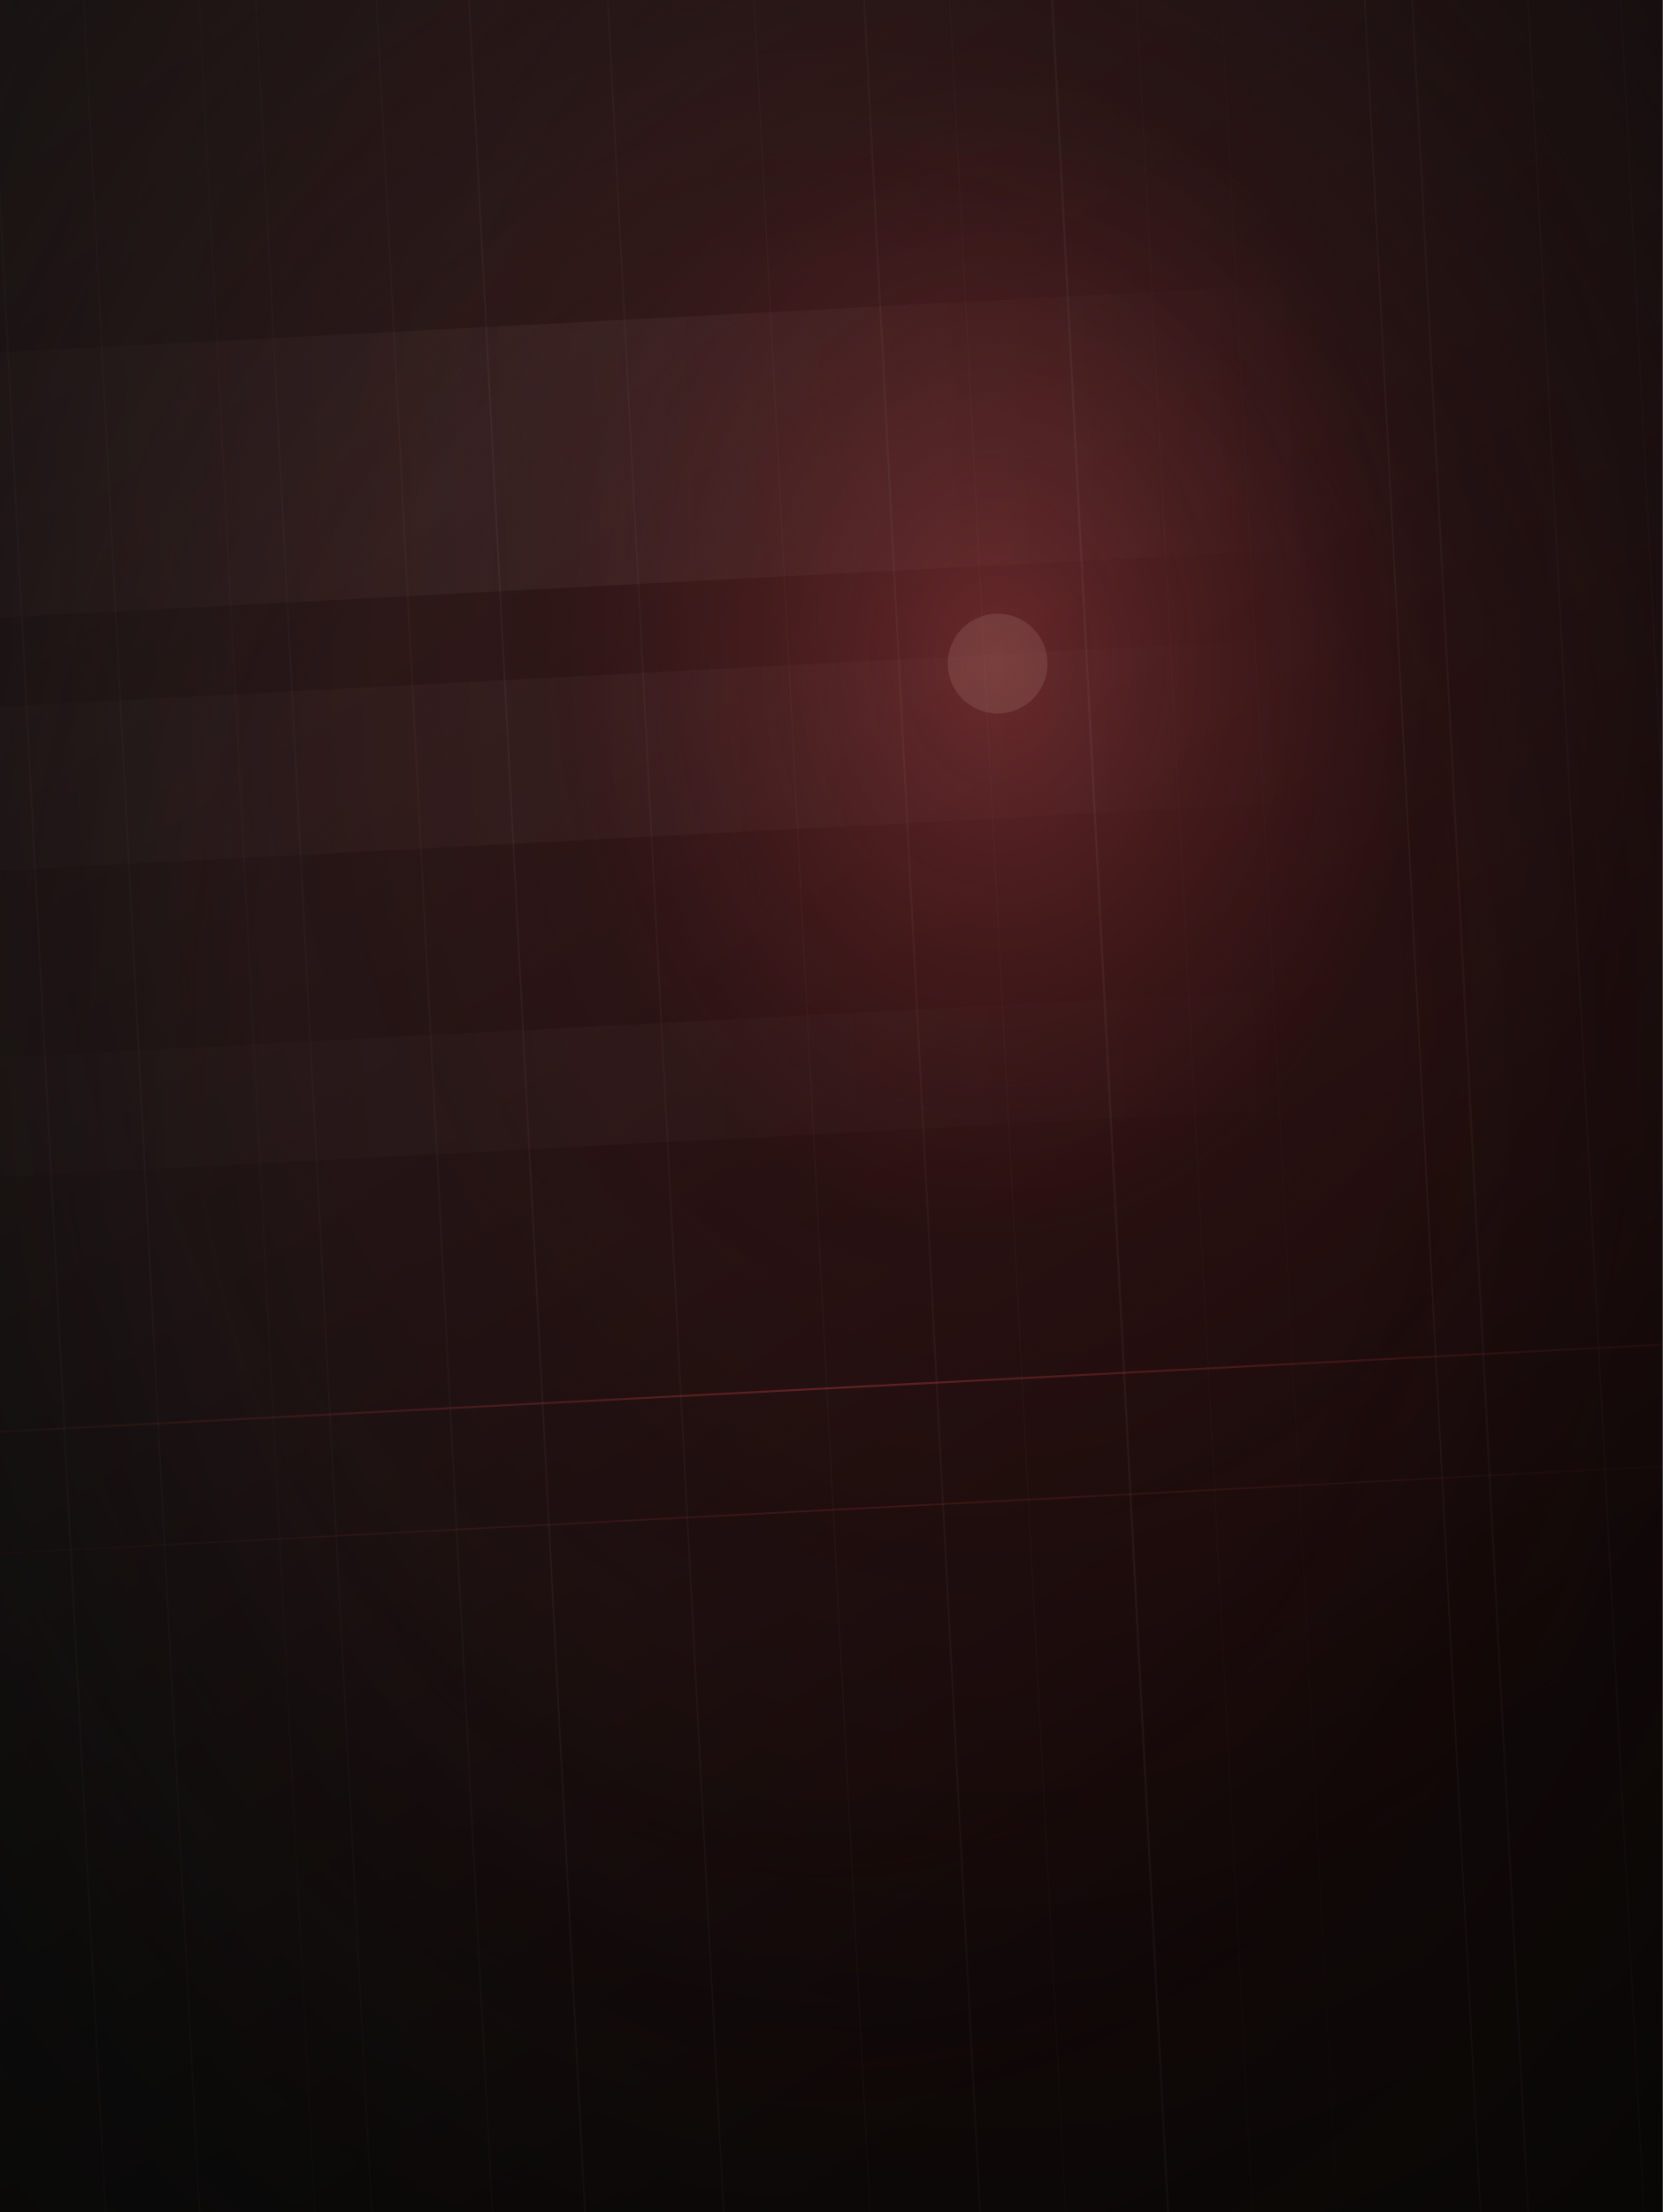
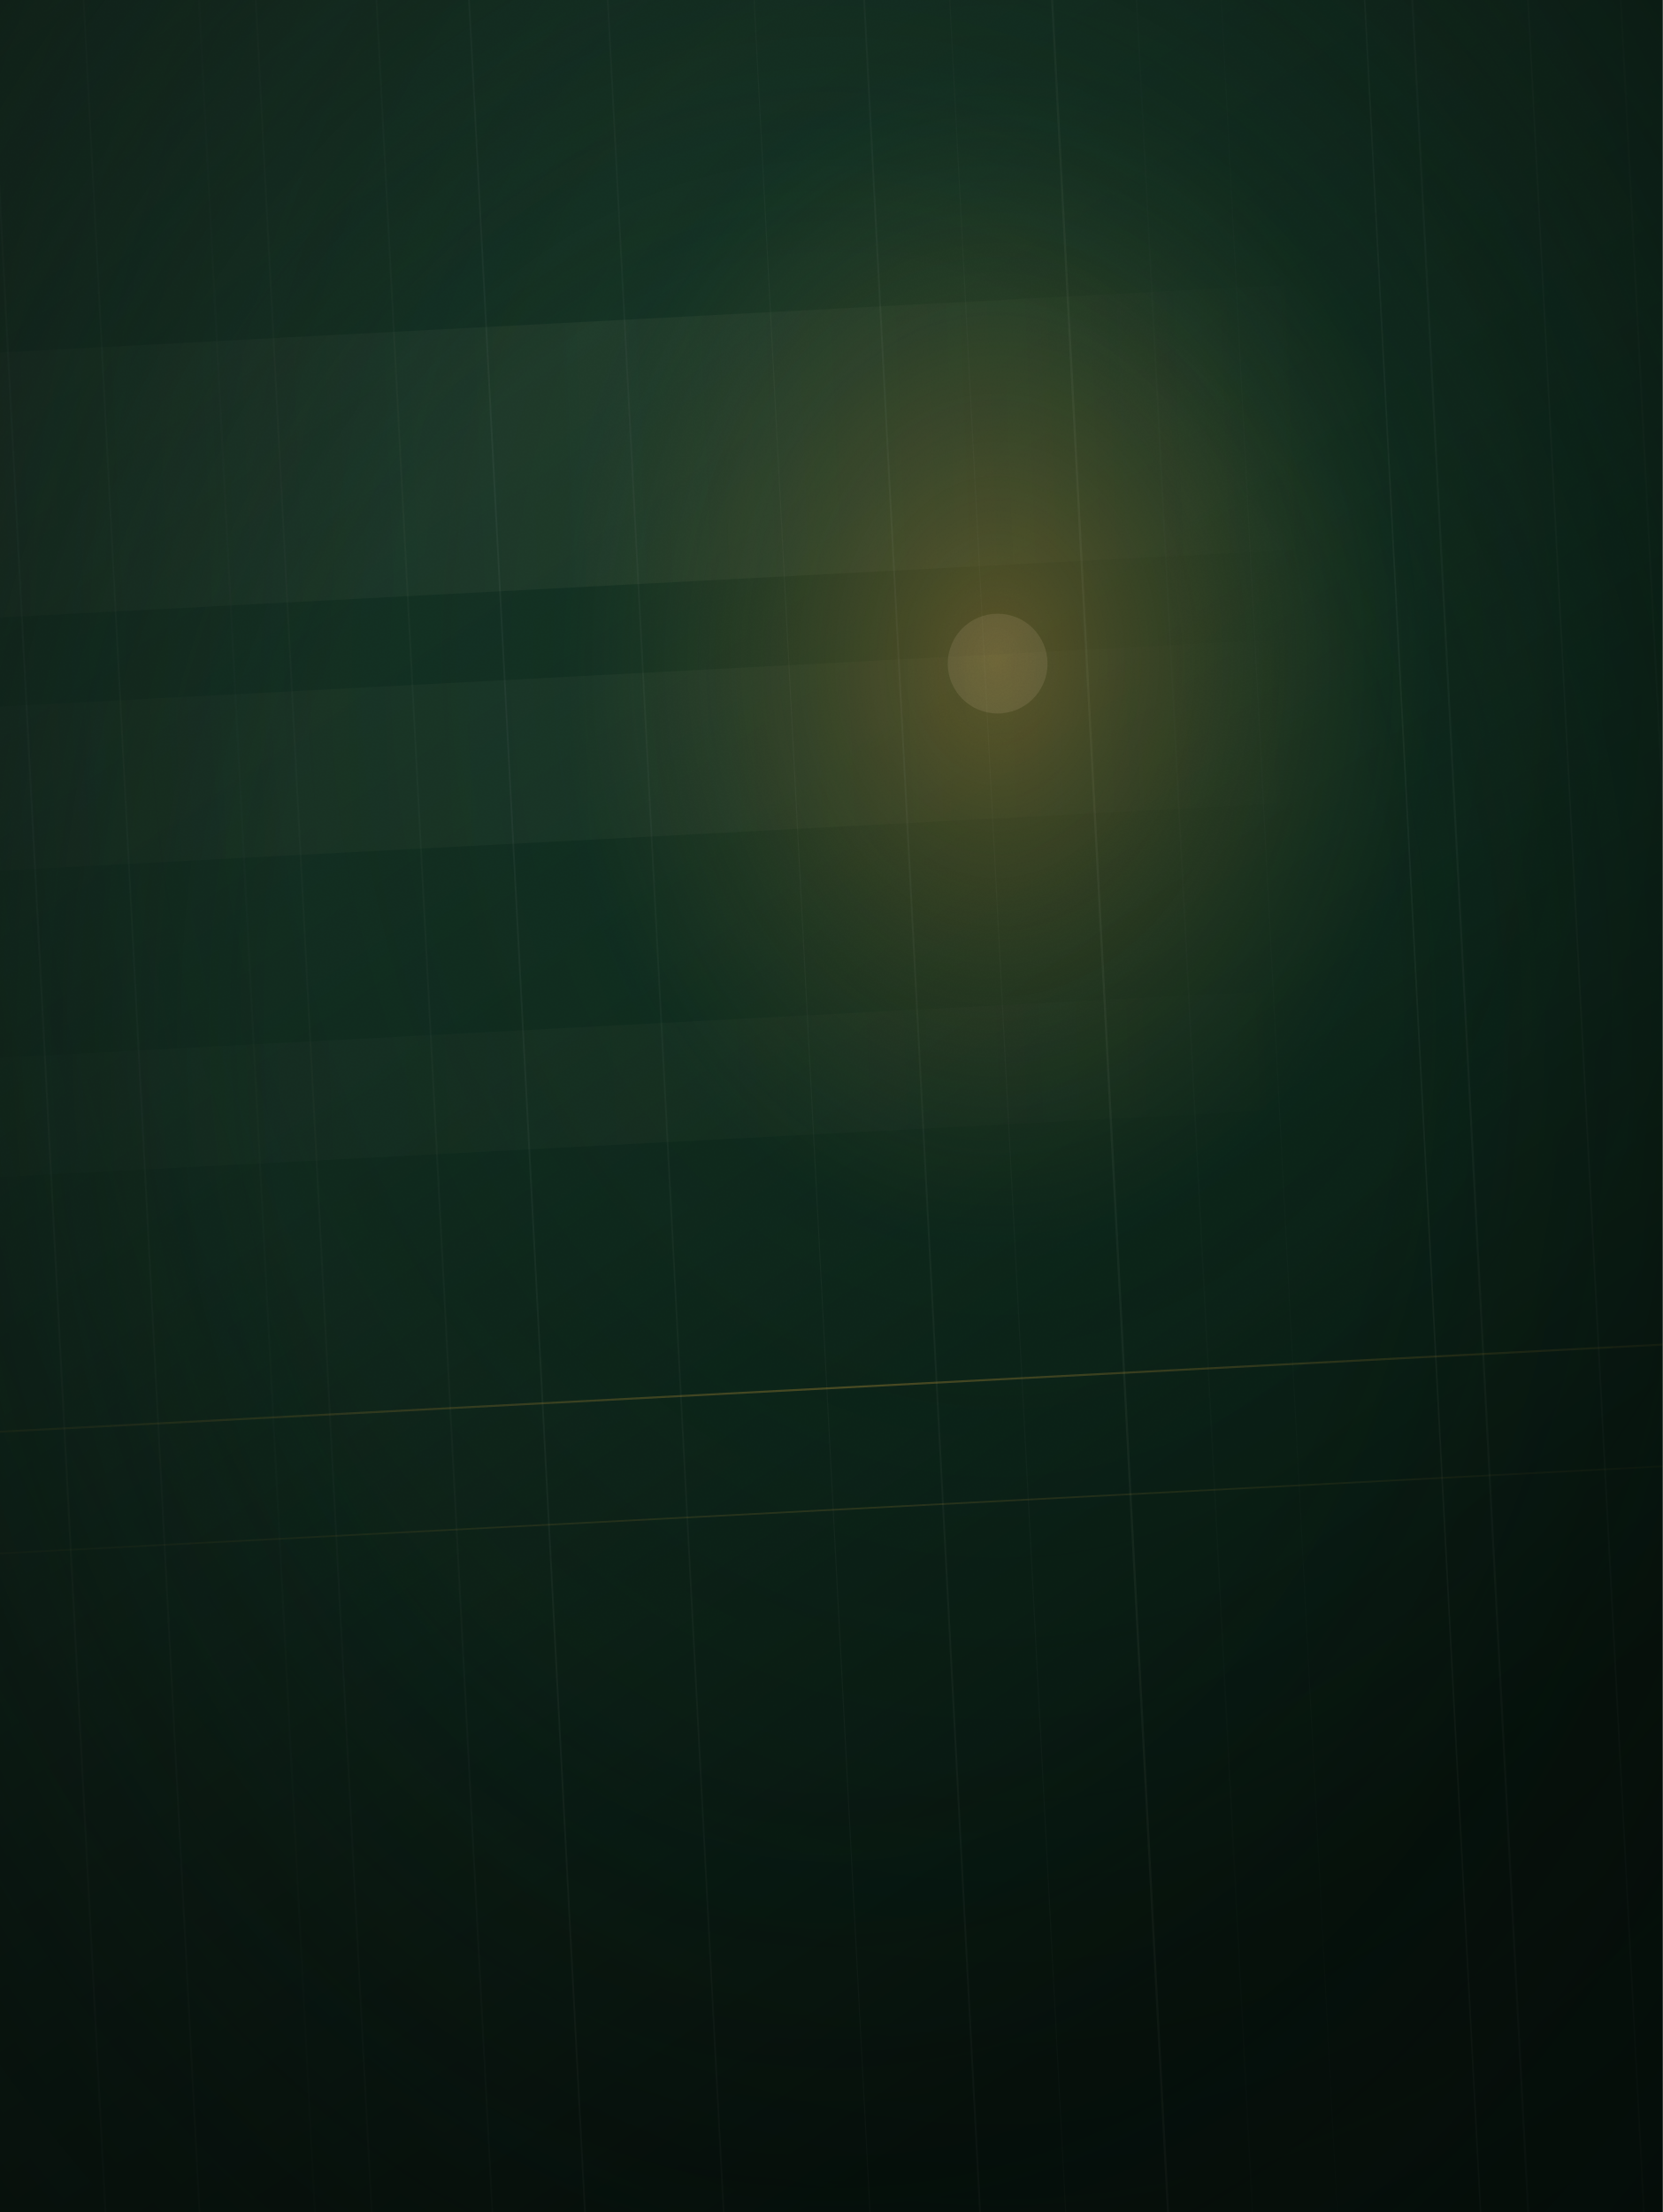
<svg xmlns="http://www.w3.org/2000/svg" viewBox="0 0 1000 1330" width="1000" height="1330" role="presentation" preserveAspectRatio="xMidYMid slice">
  <defs>
    <linearGradient id="ground" x1="0" y1="0" x2="0.50" y2="1">
-       <stop offset="0" stop-color="#221F1E" />
-       <stop offset="0.5" stop-color="#141414" />
-       <stop offset="1" stop-color="#080706" />
+       <stop offset="0" stop-color="#1B3126" />
+       <stop offset="0.5" stop-color="#10231A" />
+       <stop offset="1" stop-color="#050D09" />
    </linearGradient>
    <radialGradient id="source" cx="0.600" cy="0.300" r="0.82">
-       <stop offset="0" stop-color="#F04A4E" stop-opacity="0.37" />
-       <stop offset="0.32" stop-color="#A2141A" stop-opacity="0.16" />
-       <stop offset="1" stop-color="#A2141A" stop-opacity="0" />
+       <stop offset="0" stop-color="#D8A43C" stop-opacity="0.37" />
+       <stop offset="0.32" stop-color="#12603C" stop-opacity="0.16" />
+       <stop offset="1" stop-color="#12603C" stop-opacity="0" />
    </radialGradient>
    <linearGradient id="beam" x1="0" y1="0" x2="1" y2="0">
-       <stop offset="0" stop-color="#FFD9D4" stop-opacity="0" />
-       <stop offset="0.42" stop-color="#FFD9D4" stop-opacity="0.096" />
-       <stop offset="0.72" stop-color="#FFD9D4" stop-opacity="0" />
+       <stop offset="0" stop-color="#F2DFB4" stop-opacity="0" />
+       <stop offset="0.42" stop-color="#F2DFB4" stop-opacity="0.096" />
+       <stop offset="0.72" stop-color="#F2DFB4" stop-opacity="0" />
    </linearGradient>
    <linearGradient id="horizon" x1="0" y1="0" x2="1" y2="0">
-       <stop offset="0" stop-color="#B8322F" stop-opacity="0" />
-       <stop offset="0.5" stop-color="#F04A4E" stop-opacity="0.3" />
-       <stop offset="1" stop-color="#B8322F" stop-opacity="0" />
+       <stop offset="0" stop-color="#B3822A" stop-opacity="0" />
+       <stop offset="0.5" stop-color="#D8A43C" stop-opacity="0.3" />
+       <stop offset="1" stop-color="#B3822A" stop-opacity="0" />
    </linearGradient>
    <radialGradient id="vignette" cx="0.5" cy="0.46" r="0.8">
-       <stop offset="0.42" stop-color="#080706" stop-opacity="0" />
-       <stop offset="1" stop-color="#080706" stop-opacity="0.66" />
+       <stop offset="0.42" stop-color="#050D09" stop-opacity="0" />
+       <stop offset="1" stop-color="#050D09" stop-opacity="0.66" />
    </radialGradient>
    <pattern id="grain" width="180" height="180" patternUnits="userSpaceOnUse">
      <rect width="180" height="180" filter="url(#noise)" />
    </pattern>
    <filter id="noise" x="0" y="0" width="180" height="180">
      <feTurbulence type="fractalNoise" baseFrequency="0.9" numOctaves="3" stitchTiles="stitch" />
      <feColorMatrix type="saturate" values="0" />
    </filter>
    <clipPath id="frame">
      <rect width="1000" height="1330" />
    </clipPath>
  </defs>
  <g clip-path="url(#frame)">
    <rect width="1000" height="1330" fill="url(#ground)" />
    <rect width="1000" height="1330" fill="url(#source)" />
    <g transform="rotate(-3 500.0 665.0)">
-       <line x1="-1254.6" y1="-133.0" x2="-1254.6" y2="1463.0" stroke="#F7F5F1" stroke-width="1.11" opacity="0.036" />
-       <line x1="-1197.5" y1="-133.0" x2="-1197.5" y2="1463.0" stroke="#F7F5F1" stroke-width="0.63" opacity="0.031" />
-       <line x1="-1170.6" y1="-133.0" x2="-1170.6" y2="1463.0" stroke="#F7F5F1" stroke-width="1.28" opacity="0.039" />
-       <line x1="-1140.0" y1="-133.0" x2="-1140.0" y2="1463.0" stroke="#F7F5F1" stroke-width="1.19" opacity="0.016" />
-       <line x1="-1086.0" y1="-133.0" x2="-1086.0" y2="1463.0" stroke="#F7F5F1" stroke-width="1.07" opacity="0.024" />
-       <line x1="-1021.1" y1="-133.0" x2="-1021.1" y2="1463.0" stroke="#F7F5F1" stroke-width="0.95" opacity="0.026" />
-       <line x1="-952.1" y1="-133.0" x2="-952.1" y2="1463.0" stroke="#F7F5F1" stroke-width="0.97" opacity="0.031" />
-       <line x1="-902.2" y1="-133.0" x2="-902.2" y2="1463.0" stroke="#F7F5F1" stroke-width="0.88" opacity="0.035" />
-       <line x1="-867.8" y1="-133.0" x2="-867.8" y2="1463.0" stroke="#F7F5F1" stroke-width="1.18" opacity="0.032" />
-       <line x1="-833.1" y1="-133.0" x2="-833.1" y2="1463.0" stroke="#F7F5F1" stroke-width="1.08" opacity="0.018" />
-       <line x1="-757.1" y1="-133.0" x2="-757.1" y2="1463.0" stroke="#F7F5F1" stroke-width="0.68" opacity="0.034" />
-       <line x1="-711.3" y1="-133.0" x2="-711.3" y2="1463.0" stroke="#F7F5F1" stroke-width="1.25" opacity="0.033" />
-       <line x1="-645.4" y1="-133.0" x2="-645.4" y2="1463.0" stroke="#F7F5F1" stroke-width="1.27" opacity="0.018" />
-       <line x1="-570.5" y1="-133.0" x2="-570.5" y2="1463.0" stroke="#F7F5F1" stroke-width="0.77" opacity="0.013" />
-       <line x1="-483.6" y1="-133.0" x2="-483.6" y2="1463.0" stroke="#F7F5F1" stroke-width="0.81" opacity="0.032" />
-       <line x1="-451.4" y1="-133.0" x2="-451.4" y2="1463.0" stroke="#F7F5F1" stroke-width="0.99" opacity="0.029" />
-       <line x1="-419.1" y1="-133.0" x2="-419.1" y2="1463.0" stroke="#F7F5F1" stroke-width="0.82" opacity="0.027" />
-       <line x1="-376.0" y1="-133.0" x2="-376.0" y2="1463.0" stroke="#F7F5F1" stroke-width="1.28" opacity="0.042" />
-       <line x1="-340.7" y1="-133.0" x2="-340.7" y2="1463.0" stroke="#F7F5F1" stroke-width="0.93" opacity="0.013" />
-       <line x1="-297.1" y1="-133.0" x2="-297.1" y2="1463.0" stroke="#F7F5F1" stroke-width="1.00" opacity="0.039" />
-       <line x1="-233.2" y1="-133.0" x2="-233.2" y2="1463.0" stroke="#F7F5F1" stroke-width="0.88" opacity="0.025" />
-       <line x1="-198.7" y1="-133.0" x2="-198.7" y2="1463.0" stroke="#F7F5F1" stroke-width="1.03" opacity="0.046" />
-       <line x1="-120.8" y1="-133.0" x2="-120.8" y2="1463.0" stroke="#F7F5F1" stroke-width="0.63" opacity="0.046" />
-       <line x1="-53.7" y1="-133.0" x2="-53.7" y2="1463.0" stroke="#F7F5F1" stroke-width="0.71" opacity="0.029" />
-       <line x1="29.2" y1="-133.0" x2="29.2" y2="1463.0" stroke="#F7F5F1" stroke-width="1.15" opacity="0.029" />
-       <line x1="85.7" y1="-133.0" x2="85.7" y2="1463.0" stroke="#F7F5F1" stroke-width="1.06" opacity="0.024" />
-       <line x1="155.0" y1="-133.0" x2="155.0" y2="1463.0" stroke="#F7F5F1" stroke-width="1.17" opacity="0.015" />
-       <line x1="189.1" y1="-133.0" x2="189.1" y2="1463.0" stroke="#F7F5F1" stroke-width="1.08" opacity="0.023" />
-       <line x1="261.6" y1="-133.0" x2="261.6" y2="1463.0" stroke="#F7F5F1" stroke-width="1.08" opacity="0.025" />
-       <line x1="317.2" y1="-133.0" x2="317.2" y2="1463.0" stroke="#F7F5F1" stroke-width="1.03" opacity="0.042" />
-       <line x1="400.5" y1="-133.0" x2="400.5" y2="1463.0" stroke="#F7F5F1" stroke-width="1.00" opacity="0.035" />
-       <line x1="488.4" y1="-133.0" x2="488.4" y2="1463.0" stroke="#F7F5F1" stroke-width="0.60" opacity="0.034" />
-       <line x1="554.5" y1="-133.0" x2="554.5" y2="1463.0" stroke="#F7F5F1" stroke-width="1.09" opacity="0.036" />
-       <line x1="605.9" y1="-133.0" x2="605.9" y2="1463.0" stroke="#F7F5F1" stroke-width="0.61" opacity="0.024" />
-       <line x1="667.4" y1="-133.0" x2="667.4" y2="1463.0" stroke="#F7F5F1" stroke-width="1.28" opacity="0.044" />
-       <line x1="718.1" y1="-133.0" x2="718.1" y2="1463.0" stroke="#F7F5F1" stroke-width="0.91" opacity="0.012" />
-       <line x1="769.0" y1="-133.0" x2="769.0" y2="1463.0" stroke="#F7F5F1" stroke-width="0.60" opacity="0.013" />
-       <line x1="855.1" y1="-133.0" x2="855.1" y2="1463.0" stroke="#F7F5F1" stroke-width="0.93" opacity="0.046" />
-       <line x1="883.7" y1="-133.0" x2="883.7" y2="1463.0" stroke="#F7F5F1" stroke-width="1.20" opacity="0.038" />
-       <line x1="953.2" y1="-133.0" x2="953.2" y2="1463.0" stroke="#F7F5F1" stroke-width="0.99" opacity="0.029" />
-       <line x1="1008.9" y1="-133.0" x2="1008.9" y2="1463.0" stroke="#F7F5F1" stroke-width="1.09" opacity="0.021" />
-       <line x1="1094.6" y1="-133.0" x2="1094.6" y2="1463.0" stroke="#F7F5F1" stroke-width="0.96" opacity="0.046" />
-       <line x1="1129.5" y1="-133.0" x2="1129.5" y2="1463.0" stroke="#F7F5F1" stroke-width="1.24" opacity="0.030" />
-       <line x1="1163.2" y1="-133.0" x2="1163.2" y2="1463.0" stroke="#F7F5F1" stroke-width="1.16" opacity="0.020" />
-       <line x1="1190.5" y1="-133.0" x2="1190.5" y2="1463.0" stroke="#F7F5F1" stroke-width="0.78" opacity="0.025" />
-       <line x1="1244.1" y1="-133.0" x2="1244.1" y2="1463.0" stroke="#F7F5F1" stroke-width="1.13" opacity="0.040" />
-       <line x1="1304.7" y1="-133.0" x2="1304.7" y2="1463.0" stroke="#F7F5F1" stroke-width="1.10" opacity="0.016" />
-       <line x1="1389.3" y1="-133.0" x2="1389.3" y2="1463.0" stroke="#F7F5F1" stroke-width="1.04" opacity="0.047" />
-       <line x1="1433.3" y1="-133.0" x2="1433.3" y2="1463.0" stroke="#F7F5F1" stroke-width="0.72" opacity="0.017" />
-       <line x1="1475.5" y1="-133.0" x2="1475.5" y2="1463.0" stroke="#F7F5F1" stroke-width="1.28" opacity="0.022" />
-       <line x1="1539.5" y1="-133.0" x2="1539.5" y2="1463.0" stroke="#F7F5F1" stroke-width="0.95" opacity="0.037" />
-       <line x1="1566.3" y1="-133.0" x2="1566.3" y2="1463.0" stroke="#F7F5F1" stroke-width="1.16" opacity="0.041" />
-       <line x1="1633.3" y1="-133.0" x2="1633.3" y2="1463.0" stroke="#F7F5F1" stroke-width="0.83" opacity="0.013" />
-       <line x1="1677.7" y1="-133.0" x2="1677.7" y2="1463.0" stroke="#F7F5F1" stroke-width="1.21" opacity="0.016" />
-       <line x1="1743.9" y1="-133.0" x2="1743.9" y2="1463.0" stroke="#F7F5F1" stroke-width="0.61" opacity="0.027" />
-       <line x1="1797.2" y1="-133.0" x2="1797.2" y2="1463.0" stroke="#F7F5F1" stroke-width="1.17" opacity="0.024" />
-       <line x1="1856.5" y1="-133.0" x2="1856.5" y2="1463.0" stroke="#F7F5F1" stroke-width="1.12" opacity="0.015" />
-       <line x1="1944.0" y1="-133.0" x2="1944.0" y2="1463.0" stroke="#F7F5F1" stroke-width="1.18" opacity="0.015" />
-       <line x1="1996.6" y1="-133.0" x2="1996.6" y2="1463.0" stroke="#F7F5F1" stroke-width="1.08" opacity="0.030" />
-       <line x1="2065.4" y1="-133.0" x2="2065.4" y2="1463.0" stroke="#F7F5F1" stroke-width="1.09" opacity="0.042" />
-       <line x1="2139.0" y1="-133.0" x2="2139.0" y2="1463.0" stroke="#F7F5F1" stroke-width="0.91" opacity="0.037" />
-       <line x1="2221.4" y1="-133.0" x2="2221.4" y2="1463.0" stroke="#F7F5F1" stroke-width="1.12" opacity="0.040" />
-       <line x1="2270.1" y1="-133.0" x2="2270.1" y2="1463.0" stroke="#F7F5F1" stroke-width="0.91" opacity="0.020" />
-       <line x1="2323.9" y1="-133.0" x2="2323.9" y2="1463.0" stroke="#F7F5F1" stroke-width="1.13" opacity="0.037" />
-       <line x1="2378.7" y1="-133.0" x2="2378.7" y2="1463.0" stroke="#F7F5F1" stroke-width="1.26" opacity="0.038" />
+       <line x1="-1254.6" y1="-133.0" x2="-1254.6" y2="1463.0" stroke="#FAF8F3" stroke-width="1.11" opacity="0.036" />
+       <line x1="-1197.5" y1="-133.0" x2="-1197.5" y2="1463.0" stroke="#FAF8F3" stroke-width="0.63" opacity="0.031" />
+       <line x1="-1170.6" y1="-133.0" x2="-1170.6" y2="1463.0" stroke="#FAF8F3" stroke-width="1.28" opacity="0.039" />
+       <line x1="-1140.0" y1="-133.0" x2="-1140.0" y2="1463.0" stroke="#FAF8F3" stroke-width="1.19" opacity="0.016" />
+       <line x1="-1086.0" y1="-133.0" x2="-1086.0" y2="1463.0" stroke="#FAF8F3" stroke-width="1.07" opacity="0.024" />
+       <line x1="-1021.1" y1="-133.0" x2="-1021.1" y2="1463.0" stroke="#FAF8F3" stroke-width="0.95" opacity="0.026" />
+       <line x1="-952.1" y1="-133.0" x2="-952.1" y2="1463.0" stroke="#FAF8F3" stroke-width="0.97" opacity="0.031" />
+       <line x1="-902.2" y1="-133.0" x2="-902.2" y2="1463.0" stroke="#FAF8F3" stroke-width="0.88" opacity="0.035" />
+       <line x1="-867.8" y1="-133.0" x2="-867.8" y2="1463.0" stroke="#FAF8F3" stroke-width="1.18" opacity="0.032" />
+       <line x1="-833.1" y1="-133.0" x2="-833.1" y2="1463.0" stroke="#FAF8F3" stroke-width="1.08" opacity="0.018" />
+       <line x1="-757.1" y1="-133.0" x2="-757.1" y2="1463.0" stroke="#FAF8F3" stroke-width="0.68" opacity="0.034" />
+       <line x1="-711.3" y1="-133.0" x2="-711.3" y2="1463.0" stroke="#FAF8F3" stroke-width="1.25" opacity="0.033" />
+       <line x1="-645.4" y1="-133.0" x2="-645.4" y2="1463.0" stroke="#FAF8F3" stroke-width="1.27" opacity="0.018" />
+       <line x1="-570.5" y1="-133.0" x2="-570.5" y2="1463.0" stroke="#FAF8F3" stroke-width="0.77" opacity="0.013" />
+       <line x1="-483.6" y1="-133.0" x2="-483.6" y2="1463.0" stroke="#FAF8F3" stroke-width="0.81" opacity="0.032" />
+       <line x1="-451.4" y1="-133.0" x2="-451.4" y2="1463.0" stroke="#FAF8F3" stroke-width="0.99" opacity="0.029" />
+       <line x1="-419.1" y1="-133.0" x2="-419.1" y2="1463.0" stroke="#FAF8F3" stroke-width="0.82" opacity="0.027" />
+       <line x1="-376.0" y1="-133.0" x2="-376.0" y2="1463.0" stroke="#FAF8F3" stroke-width="1.28" opacity="0.042" />
+       <line x1="-340.7" y1="-133.0" x2="-340.7" y2="1463.0" stroke="#FAF8F3" stroke-width="0.93" opacity="0.013" />
+       <line x1="-297.1" y1="-133.0" x2="-297.1" y2="1463.0" stroke="#FAF8F3" stroke-width="1.00" opacity="0.039" />
+       <line x1="-233.2" y1="-133.0" x2="-233.2" y2="1463.0" stroke="#FAF8F3" stroke-width="0.88" opacity="0.025" />
+       <line x1="-198.7" y1="-133.0" x2="-198.7" y2="1463.0" stroke="#FAF8F3" stroke-width="1.03" opacity="0.046" />
+       <line x1="-120.8" y1="-133.0" x2="-120.8" y2="1463.0" stroke="#FAF8F3" stroke-width="0.63" opacity="0.046" />
+       <line x1="-53.7" y1="-133.0" x2="-53.7" y2="1463.0" stroke="#FAF8F3" stroke-width="0.71" opacity="0.029" />
+       <line x1="29.2" y1="-133.0" x2="29.2" y2="1463.0" stroke="#FAF8F3" stroke-width="1.15" opacity="0.029" />
+       <line x1="85.7" y1="-133.0" x2="85.7" y2="1463.0" stroke="#FAF8F3" stroke-width="1.06" opacity="0.024" />
+       <line x1="155.0" y1="-133.0" x2="155.0" y2="1463.0" stroke="#FAF8F3" stroke-width="1.17" opacity="0.015" />
+       <line x1="189.1" y1="-133.0" x2="189.1" y2="1463.0" stroke="#FAF8F3" stroke-width="1.08" opacity="0.023" />
+       <line x1="261.6" y1="-133.0" x2="261.6" y2="1463.0" stroke="#FAF8F3" stroke-width="1.08" opacity="0.025" />
+       <line x1="317.2" y1="-133.0" x2="317.2" y2="1463.0" stroke="#FAF8F3" stroke-width="1.03" opacity="0.042" />
+       <line x1="400.5" y1="-133.0" x2="400.5" y2="1463.0" stroke="#FAF8F3" stroke-width="1.00" opacity="0.035" />
+       <line x1="488.4" y1="-133.0" x2="488.4" y2="1463.0" stroke="#FAF8F3" stroke-width="0.60" opacity="0.034" />
+       <line x1="554.5" y1="-133.0" x2="554.5" y2="1463.0" stroke="#FAF8F3" stroke-width="1.09" opacity="0.036" />
+       <line x1="605.9" y1="-133.0" x2="605.9" y2="1463.0" stroke="#FAF8F3" stroke-width="0.61" opacity="0.024" />
+       <line x1="667.4" y1="-133.0" x2="667.4" y2="1463.0" stroke="#FAF8F3" stroke-width="1.28" opacity="0.044" />
+       <line x1="718.1" y1="-133.0" x2="718.1" y2="1463.0" stroke="#FAF8F3" stroke-width="0.91" opacity="0.012" />
+       <line x1="769.0" y1="-133.0" x2="769.0" y2="1463.0" stroke="#FAF8F3" stroke-width="0.60" opacity="0.013" />
+       <line x1="855.1" y1="-133.0" x2="855.1" y2="1463.0" stroke="#FAF8F3" stroke-width="0.93" opacity="0.046" />
+       <line x1="883.7" y1="-133.0" x2="883.7" y2="1463.0" stroke="#FAF8F3" stroke-width="1.20" opacity="0.038" />
+       <line x1="953.2" y1="-133.0" x2="953.2" y2="1463.0" stroke="#FAF8F3" stroke-width="0.99" opacity="0.029" />
+       <line x1="1008.9" y1="-133.0" x2="1008.9" y2="1463.0" stroke="#FAF8F3" stroke-width="1.09" opacity="0.021" />
+       <line x1="1094.6" y1="-133.0" x2="1094.6" y2="1463.0" stroke="#FAF8F3" stroke-width="0.96" opacity="0.046" />
+       <line x1="1129.5" y1="-133.0" x2="1129.5" y2="1463.0" stroke="#FAF8F3" stroke-width="1.24" opacity="0.030" />
+       <line x1="1163.2" y1="-133.0" x2="1163.2" y2="1463.0" stroke="#FAF8F3" stroke-width="1.16" opacity="0.020" />
+       <line x1="1190.5" y1="-133.0" x2="1190.5" y2="1463.0" stroke="#FAF8F3" stroke-width="0.78" opacity="0.025" />
+       <line x1="1244.1" y1="-133.0" x2="1244.1" y2="1463.0" stroke="#FAF8F3" stroke-width="1.13" opacity="0.040" />
+       <line x1="1304.7" y1="-133.0" x2="1304.7" y2="1463.0" stroke="#FAF8F3" stroke-width="1.10" opacity="0.016" />
+       <line x1="1389.3" y1="-133.0" x2="1389.3" y2="1463.0" stroke="#FAF8F3" stroke-width="1.04" opacity="0.047" />
+       <line x1="1433.3" y1="-133.0" x2="1433.3" y2="1463.0" stroke="#FAF8F3" stroke-width="0.72" opacity="0.017" />
+       <line x1="1475.5" y1="-133.0" x2="1475.5" y2="1463.0" stroke="#FAF8F3" stroke-width="1.28" opacity="0.022" />
+       <line x1="1539.5" y1="-133.0" x2="1539.5" y2="1463.0" stroke="#FAF8F3" stroke-width="0.95" opacity="0.037" />
+       <line x1="1566.3" y1="-133.0" x2="1566.3" y2="1463.0" stroke="#FAF8F3" stroke-width="1.16" opacity="0.041" />
+       <line x1="1633.3" y1="-133.0" x2="1633.3" y2="1463.0" stroke="#FAF8F3" stroke-width="0.83" opacity="0.013" />
+       <line x1="1677.7" y1="-133.0" x2="1677.7" y2="1463.0" stroke="#FAF8F3" stroke-width="1.21" opacity="0.016" />
+       <line x1="1743.9" y1="-133.0" x2="1743.9" y2="1463.0" stroke="#FAF8F3" stroke-width="0.61" opacity="0.027" />
+       <line x1="1797.2" y1="-133.0" x2="1797.2" y2="1463.0" stroke="#FAF8F3" stroke-width="1.17" opacity="0.024" />
+       <line x1="1856.5" y1="-133.0" x2="1856.5" y2="1463.0" stroke="#FAF8F3" stroke-width="1.12" opacity="0.015" />
+       <line x1="1944.0" y1="-133.0" x2="1944.0" y2="1463.0" stroke="#FAF8F3" stroke-width="1.18" opacity="0.015" />
+       <line x1="1996.6" y1="-133.0" x2="1996.6" y2="1463.0" stroke="#FAF8F3" stroke-width="1.08" opacity="0.030" />
+       <line x1="2065.4" y1="-133.0" x2="2065.4" y2="1463.0" stroke="#FAF8F3" stroke-width="1.09" opacity="0.042" />
+       <line x1="2139.0" y1="-133.0" x2="2139.0" y2="1463.0" stroke="#FAF8F3" stroke-width="0.91" opacity="0.037" />
+       <line x1="2221.4" y1="-133.0" x2="2221.4" y2="1463.0" stroke="#FAF8F3" stroke-width="1.12" opacity="0.040" />
+       <line x1="2270.1" y1="-133.0" x2="2270.1" y2="1463.0" stroke="#FAF8F3" stroke-width="0.91" opacity="0.020" />
+       <line x1="2323.9" y1="-133.0" x2="2323.9" y2="1463.0" stroke="#FAF8F3" stroke-width="1.13" opacity="0.037" />
+       <line x1="2378.7" y1="-133.0" x2="2378.7" y2="1463.0" stroke="#FAF8F3" stroke-width="1.26" opacity="0.038" />
      <rect x="-200.0" y="186.4" width="1400.0" height="159.1" fill="url(#beam)" opacity="0.50" />
      <rect x="-200.0" y="399.0" width="1400.0" height="98.5" fill="url(#beam)" opacity="0.37" />
      <rect x="-200.0" y="609.8" width="1400.0" height="71.7" fill="url(#beam)" opacity="0.24" />
      <rect x="-200.0" y="833.8" width="1400.0" height="1.2" fill="url(#horizon)" />
      <rect x="-200.0" y="907.0" width="1400.0" height="1" fill="url(#horizon)" opacity="0.5" />
    </g>
-     <circle cx="600.0" cy="399.0" r="30.0" fill="#FFD9D4" opacity="0.113" />
+     <circle cx="600.0" cy="399.0" r="30.0" fill="#F2DFB4" opacity="0.113" />
    <rect width="1000" height="1330" fill="url(#vignette)" />
    <rect width="1000" height="1330" fill="url(#grain)" opacity="0.05" style="mix-blend-mode:overlay" />
  </g>
</svg>
